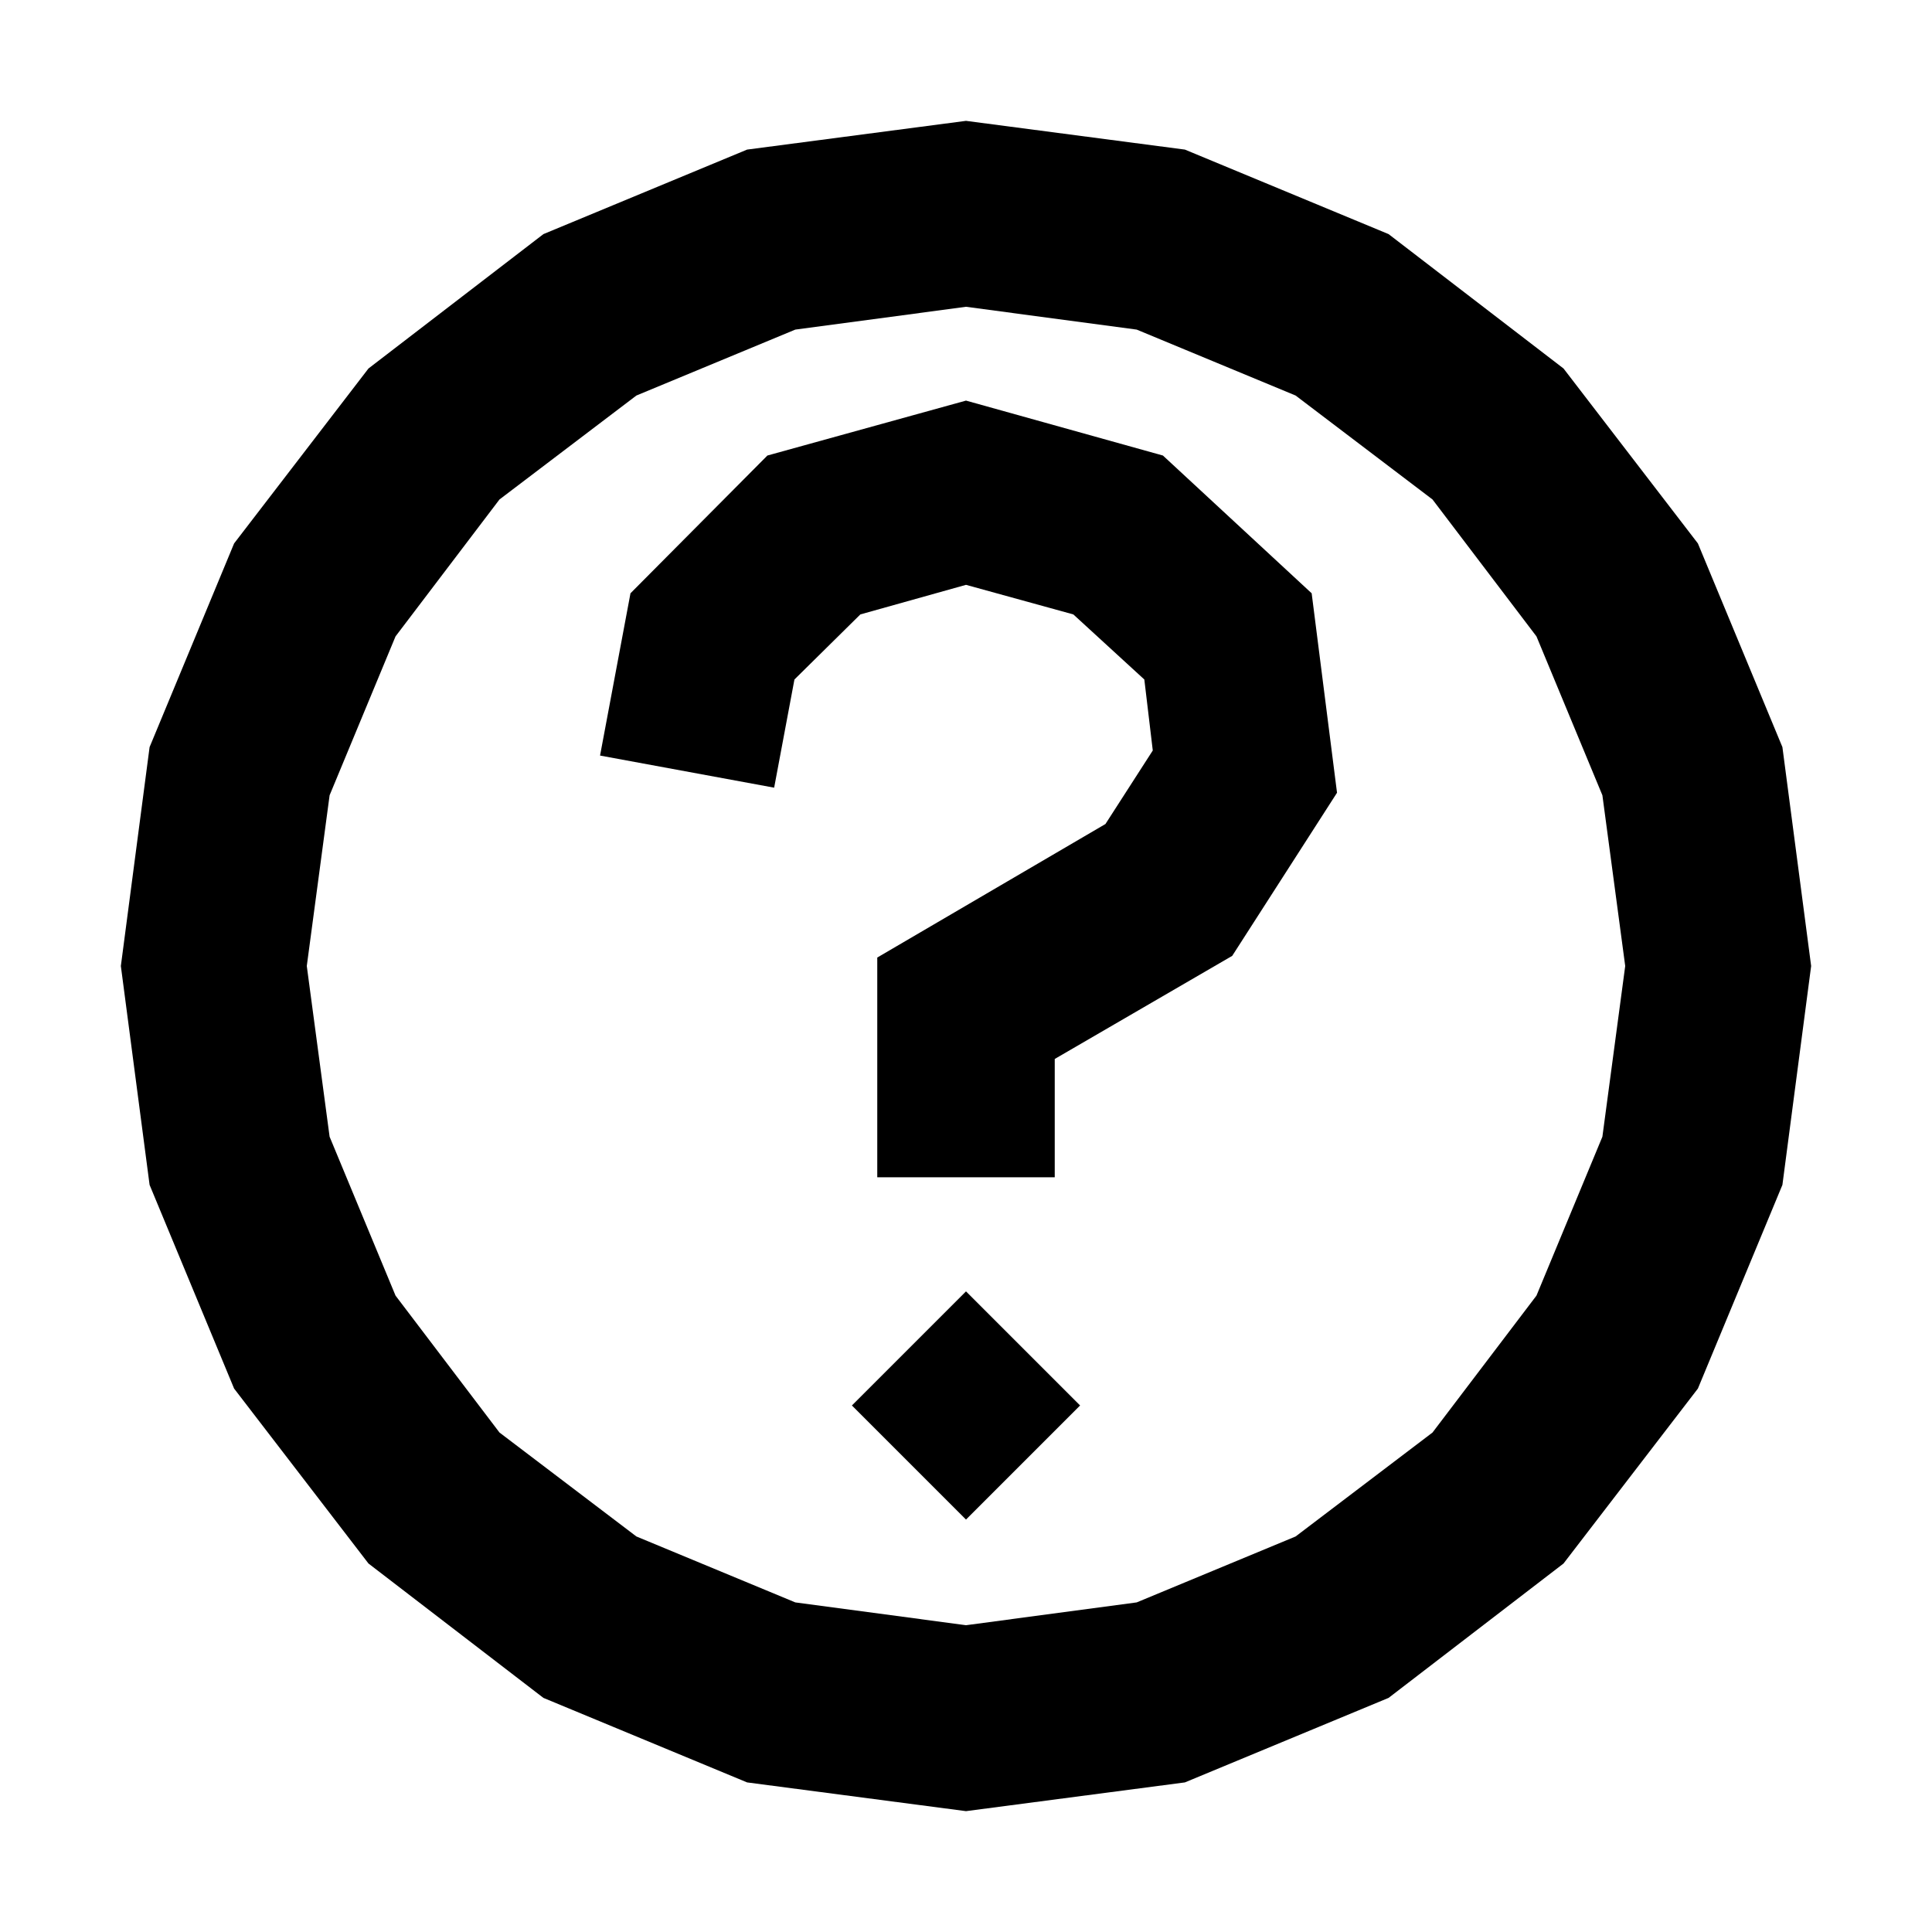
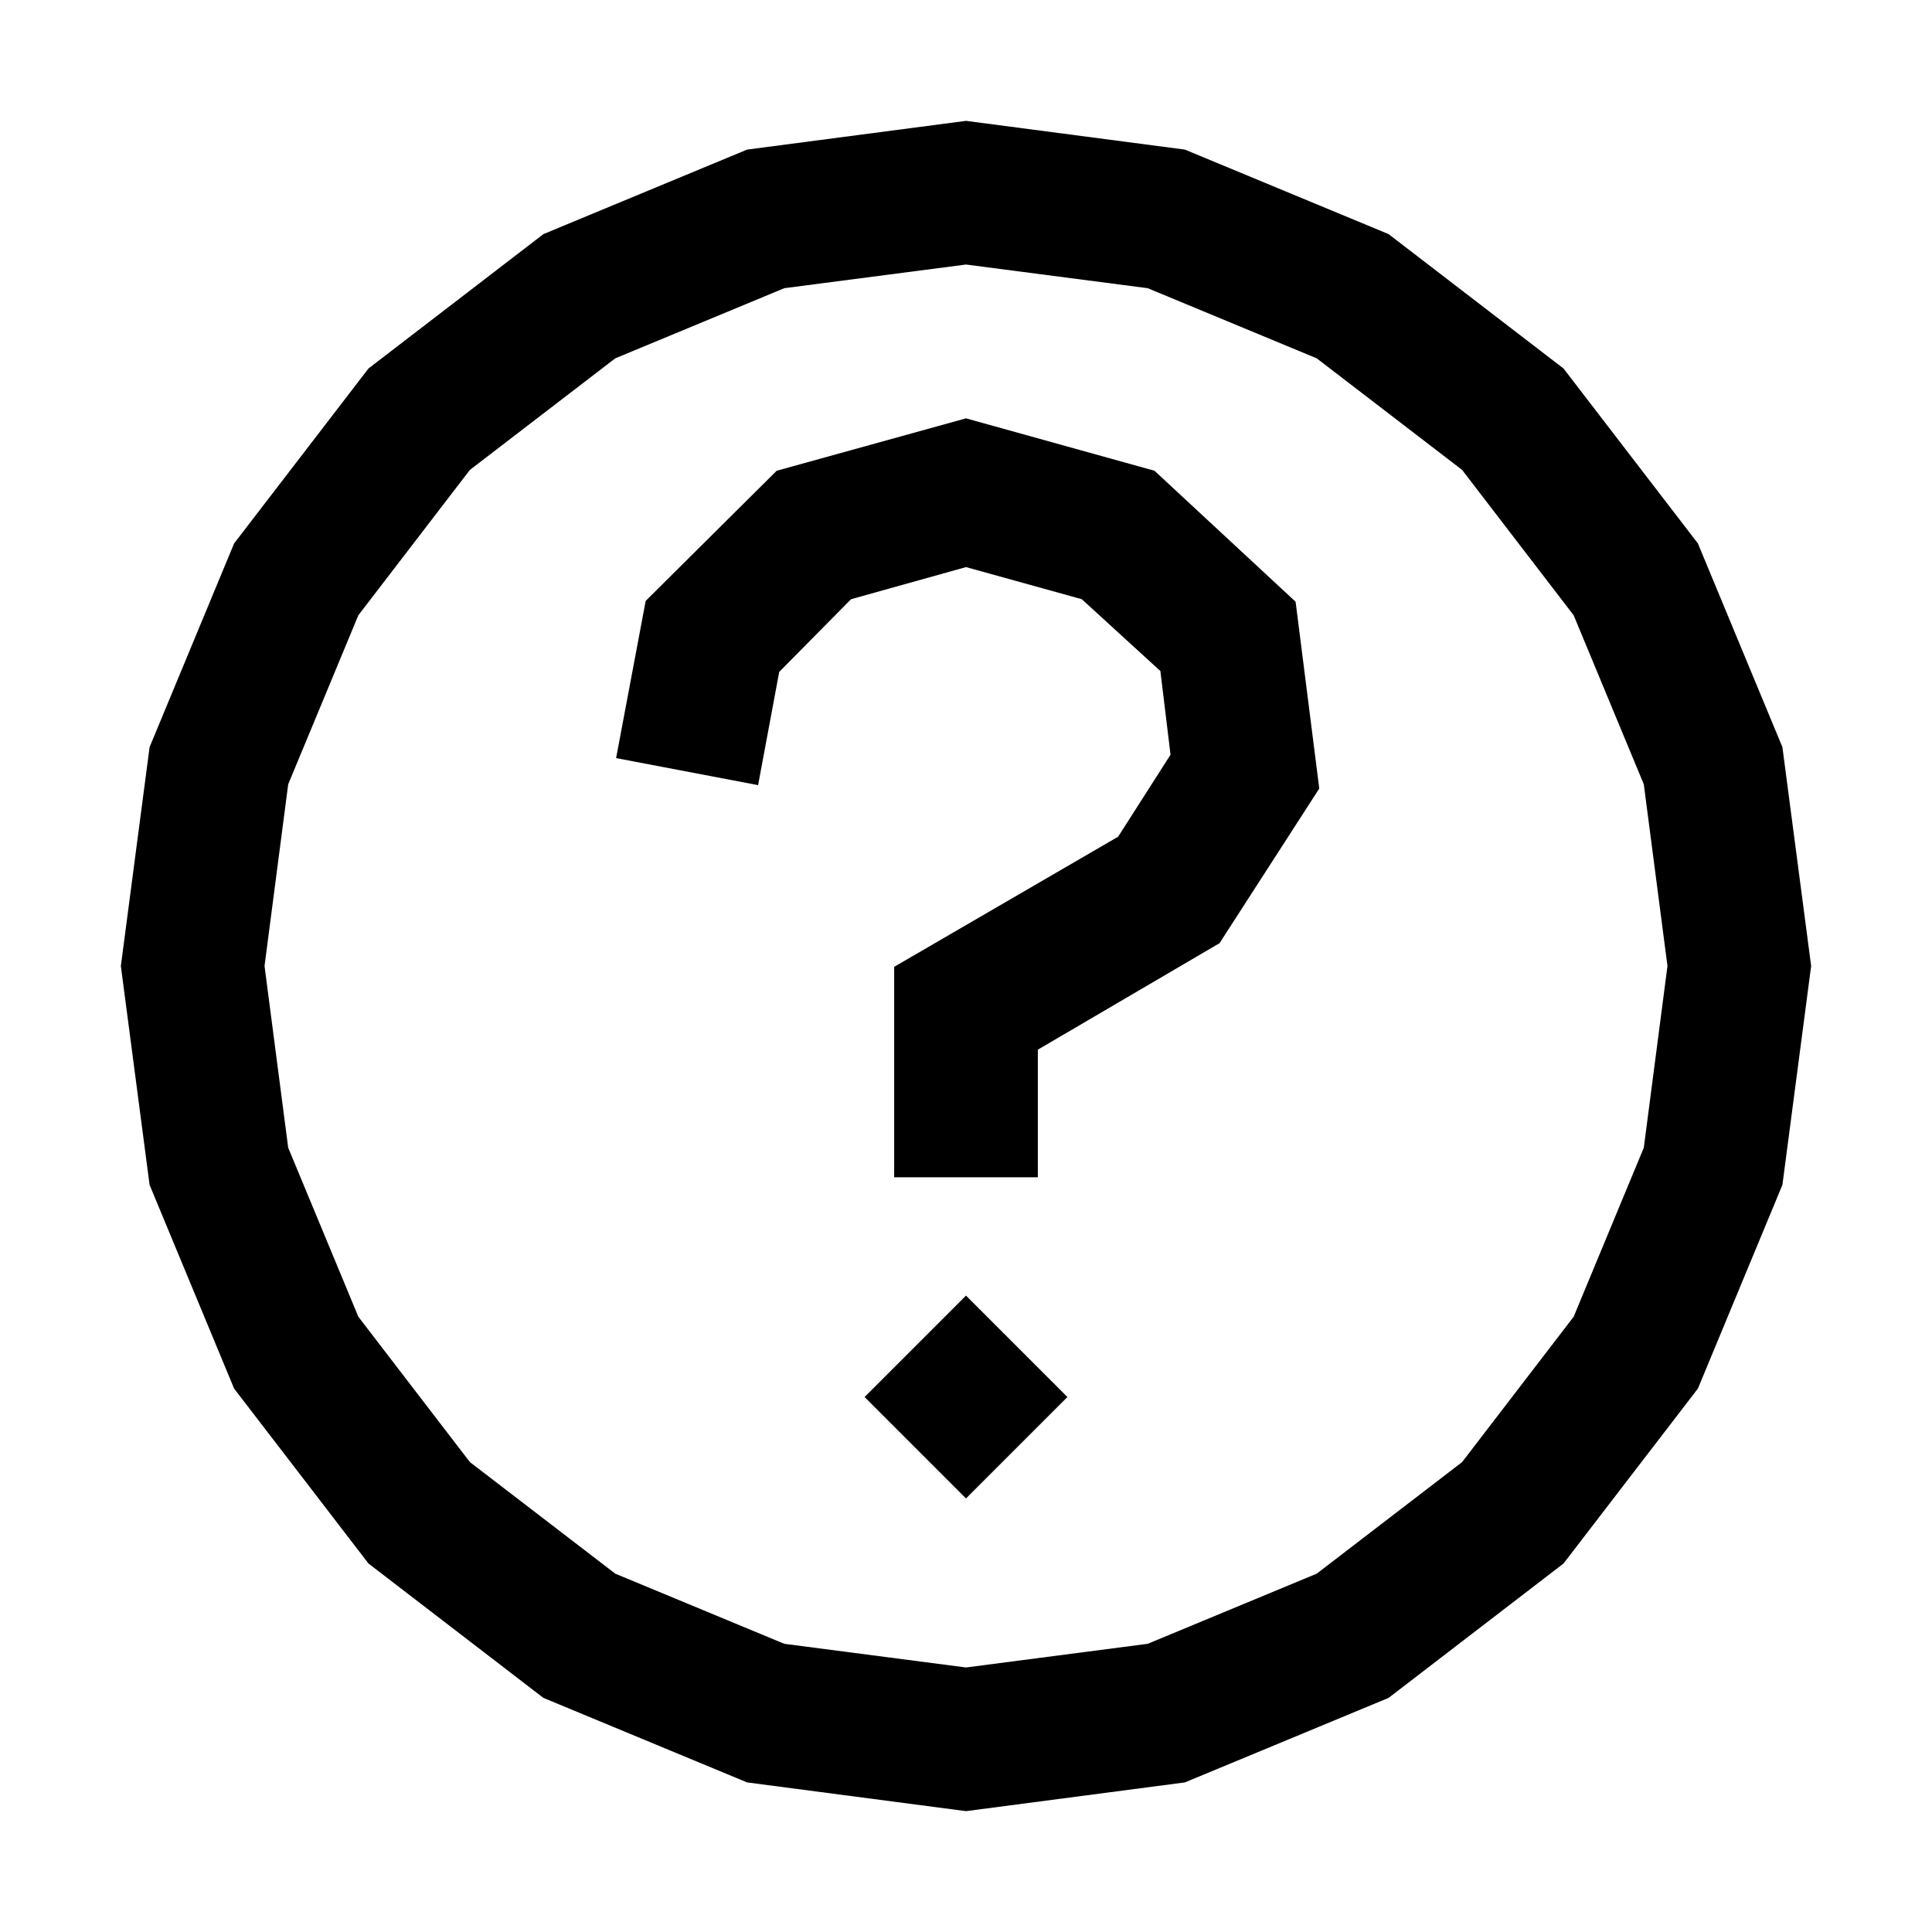
<svg xmlns="http://www.w3.org/2000/svg" viewBox="0.57 0.57 22.86 22.86" fill="currentColor">
-   <path fill-rule="evenodd" d="M22.00 12.00 L21.66 14.59 L20.66 17.00 L19.07 19.07 L17.00 20.66 L14.59 21.66 L12.00 22.00 L9.41 21.66 L7.00 20.66 L4.93 19.07 L3.34 17.00 L2.34 14.59 L2.00 12.00 L2.34 9.41 L3.34 7.00 L4.93 4.93 L7.00 3.34 L9.41 2.34 L12.00 2.00 L14.59 2.34 L17.00 3.34 L19.07 4.93 L20.66 7.00 L21.66 9.41 Z M19.80 12.00 L19.53 14.02 L18.75 15.90 L17.52 17.52 L15.90 18.75 L14.02 19.53 L12.00 19.80 L9.98 19.53 L8.10 18.75 L6.48 17.52 L5.25 15.90 L4.47 14.02 L4.20 12.00 L4.47 9.98 L5.25 8.10 L6.48 6.48 L8.10 5.25 L9.98 4.47 L12.00 4.20 L14.02 4.47 L15.90 5.25 L17.52 6.48 L18.75 8.10 L19.53 9.98 Z" />
-   <path fill-rule="evenodd" d="M9.73 9.89 L9.97 8.61 L10.75 7.84 L12.00 7.49 L13.27 7.84 L14.11 8.61 L14.21 9.45 L13.65 10.32 L10.95 11.90 L10.95 14.50 L13.05 14.50 L13.05 13.10 L15.15 11.88 L16.39 9.95 L16.09 7.59 L14.33 5.96 L12.00 5.31 L9.65 5.96 L8.03 7.59 L7.67 9.51 Z" />
-   <path fill-rule="evenodd" d="M12.00 15.85 L13.35 17.20 L12.00 18.55 L10.65 17.20 Z" />
+   <path fill-rule="evenodd" d="M22.00 12.00 L21.66 14.59 L20.66 17.00 L19.07 19.07 L17.00 20.66 L14.59 21.66 L12.00 22.00 L9.41 21.66 L7.00 20.66 L4.93 19.07 L3.34 17.00 L2.34 14.59 L2.00 12.00 L2.34 9.41 L3.34 7.00 L4.93 4.93 L7.00 3.34 L9.41 2.34 L12.00 2.00 L14.59 2.34 L17.00 3.34 L19.07 4.93 L20.66 7.00 L21.66 9.41 Z M20.30 12.00 L20.02 14.15 L19.19 16.15 L17.87 17.87 L16.15 19.19 L14.15 20.02 L12.00 20.30 L9.85 20.02 L7.85 19.19 L6.13 17.87 L4.81 16.15 L3.98 14.15 L3.70 12.00 L3.98 9.85 L4.81 7.85 L6.13 6.13 L7.85 4.81 L9.85 3.98 L12.00 3.70 L14.15 3.98 L16.15 4.81 L17.87 6.13 L19.19 7.85 L20.02 9.85 Z" />
+   <path fill-rule="evenodd" d="M9.54 9.86 L9.79 8.52 L10.64 7.66 L12.00 7.28 L13.37 7.66 L14.30 8.51 L14.42 9.50 L13.80 10.47 L11.15 12.01 L11.15 14.50 L12.85 14.50 L12.85 12.99 L15.00 11.73 L16.18 9.90 L15.90 7.69 L14.23 6.14 L12.00 5.52 L9.76 6.14 L8.21 7.68 L7.86 9.54 Z" />
+   <path fill-rule="evenodd" d="M12.00 15.90 L13.20 17.10 L12.00 18.30 L10.80 17.10 Z" />
</svg>
